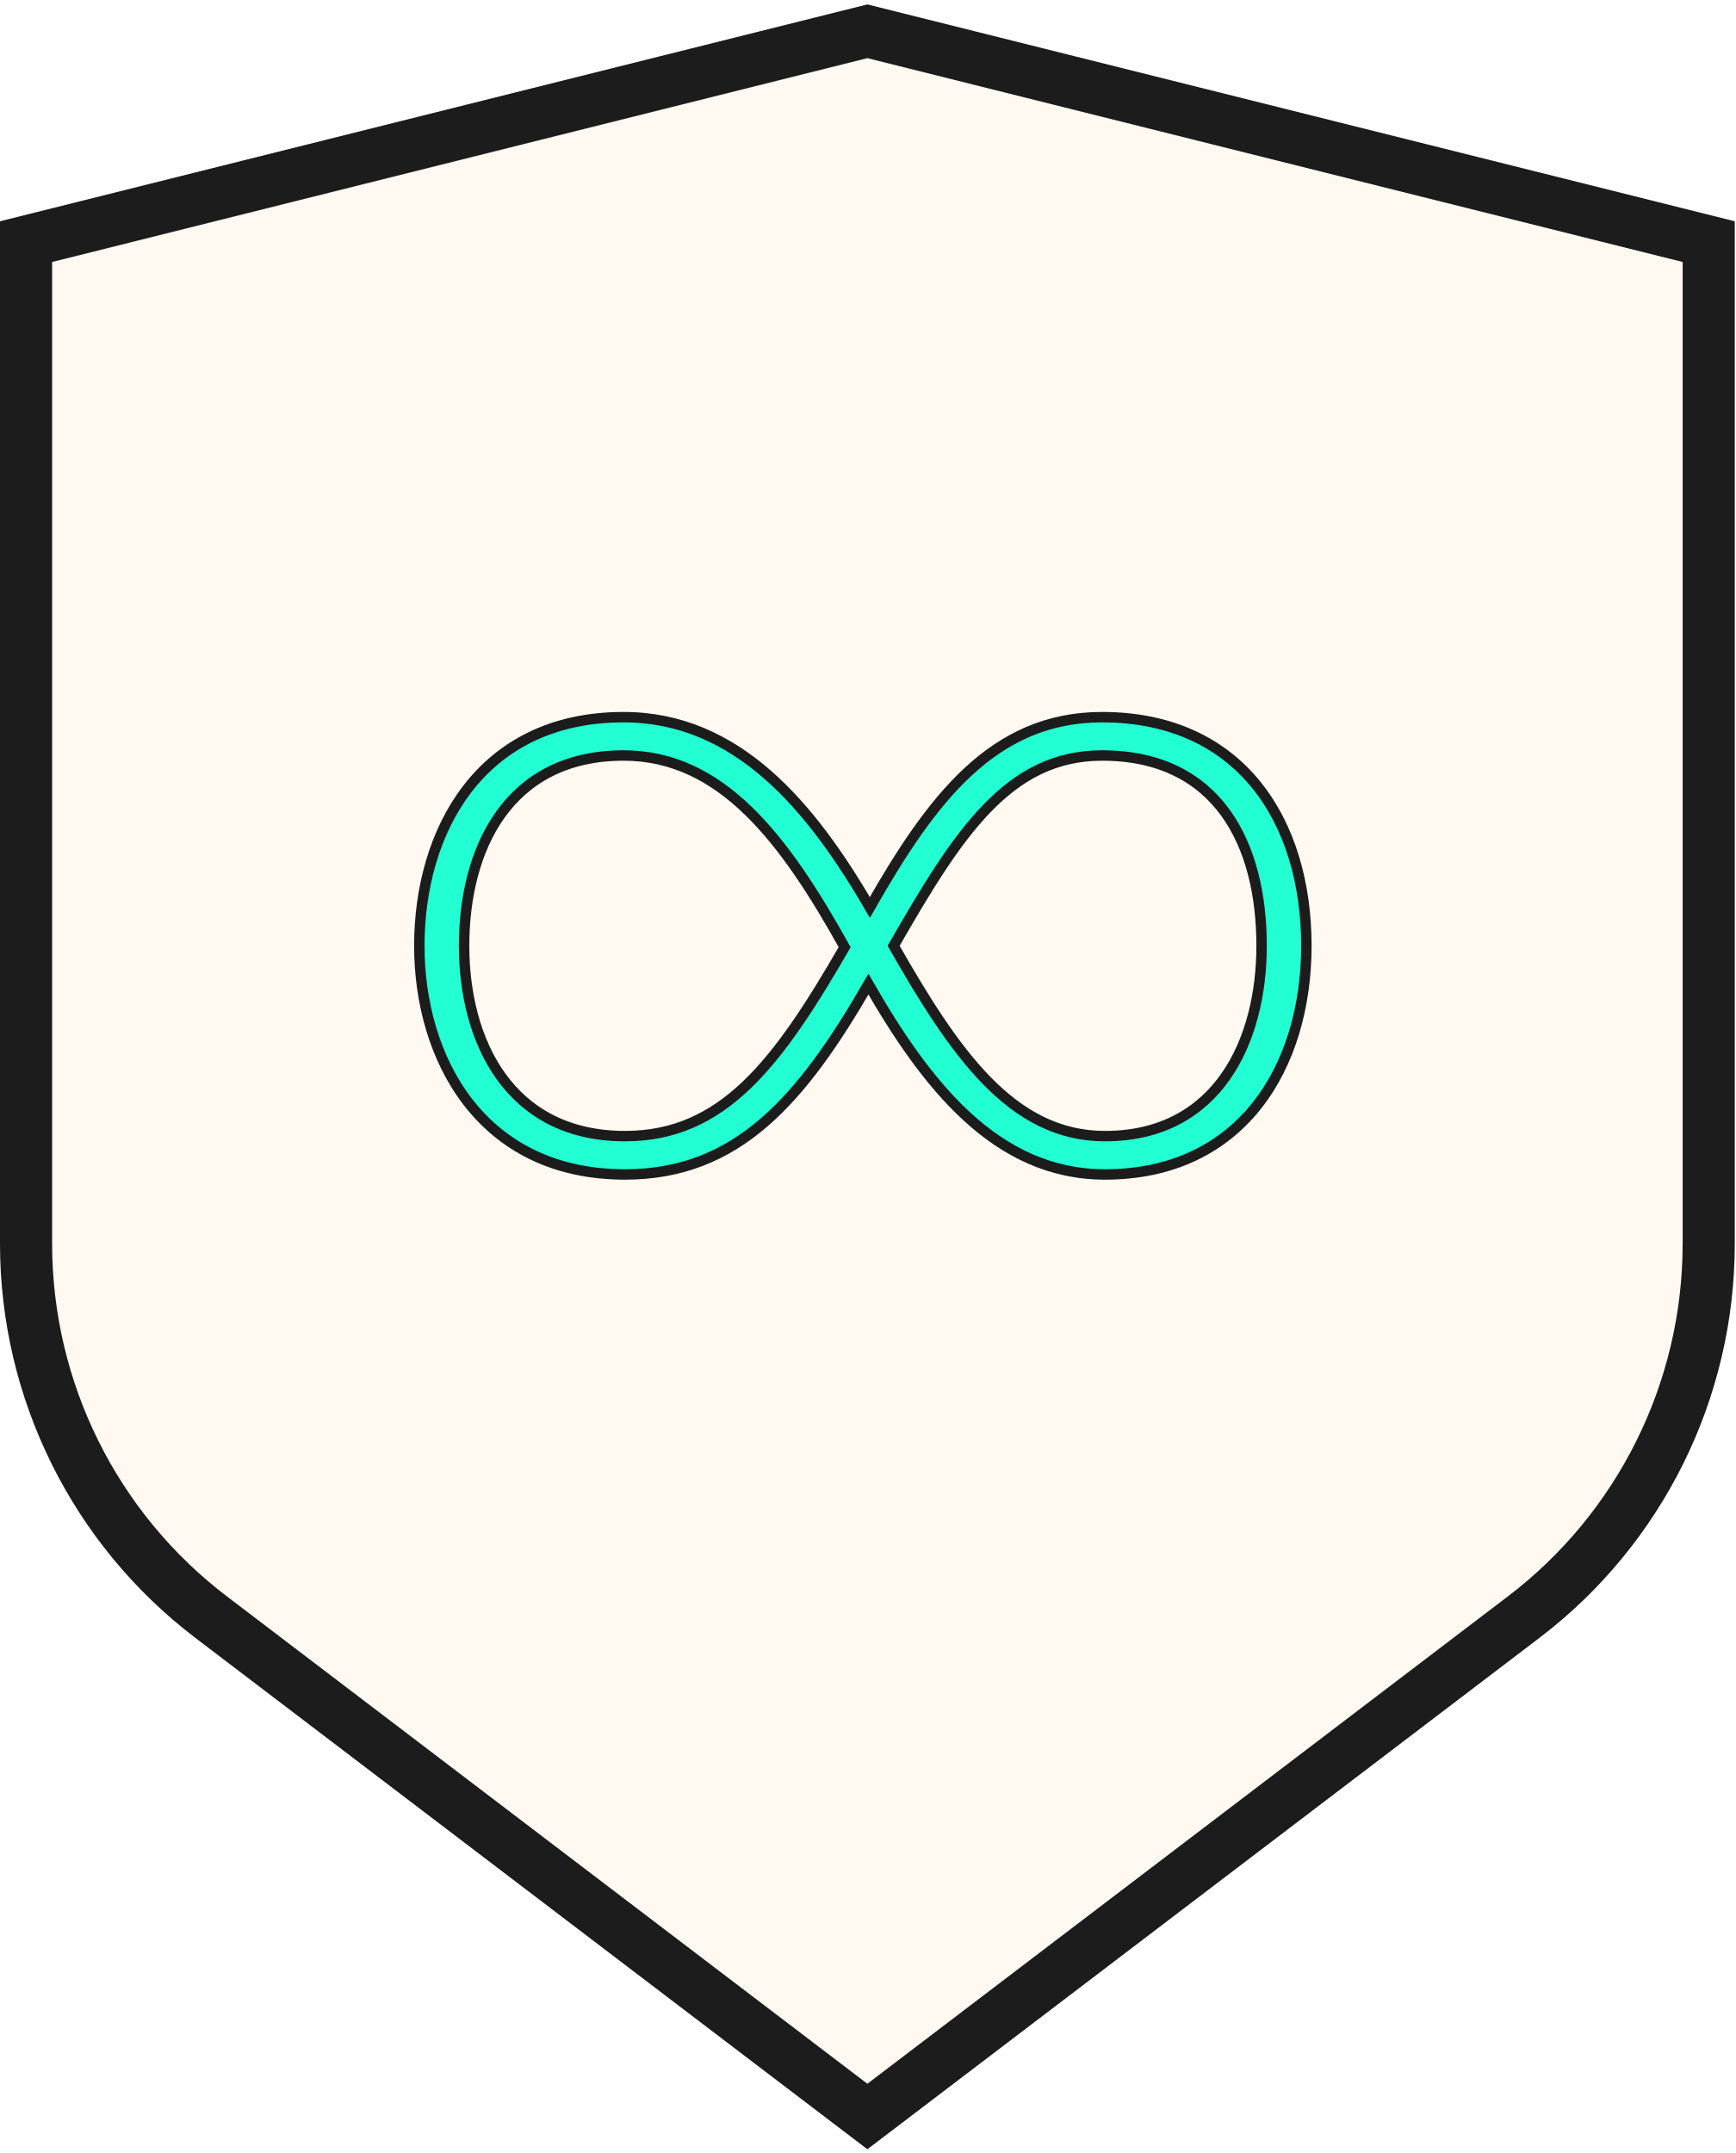
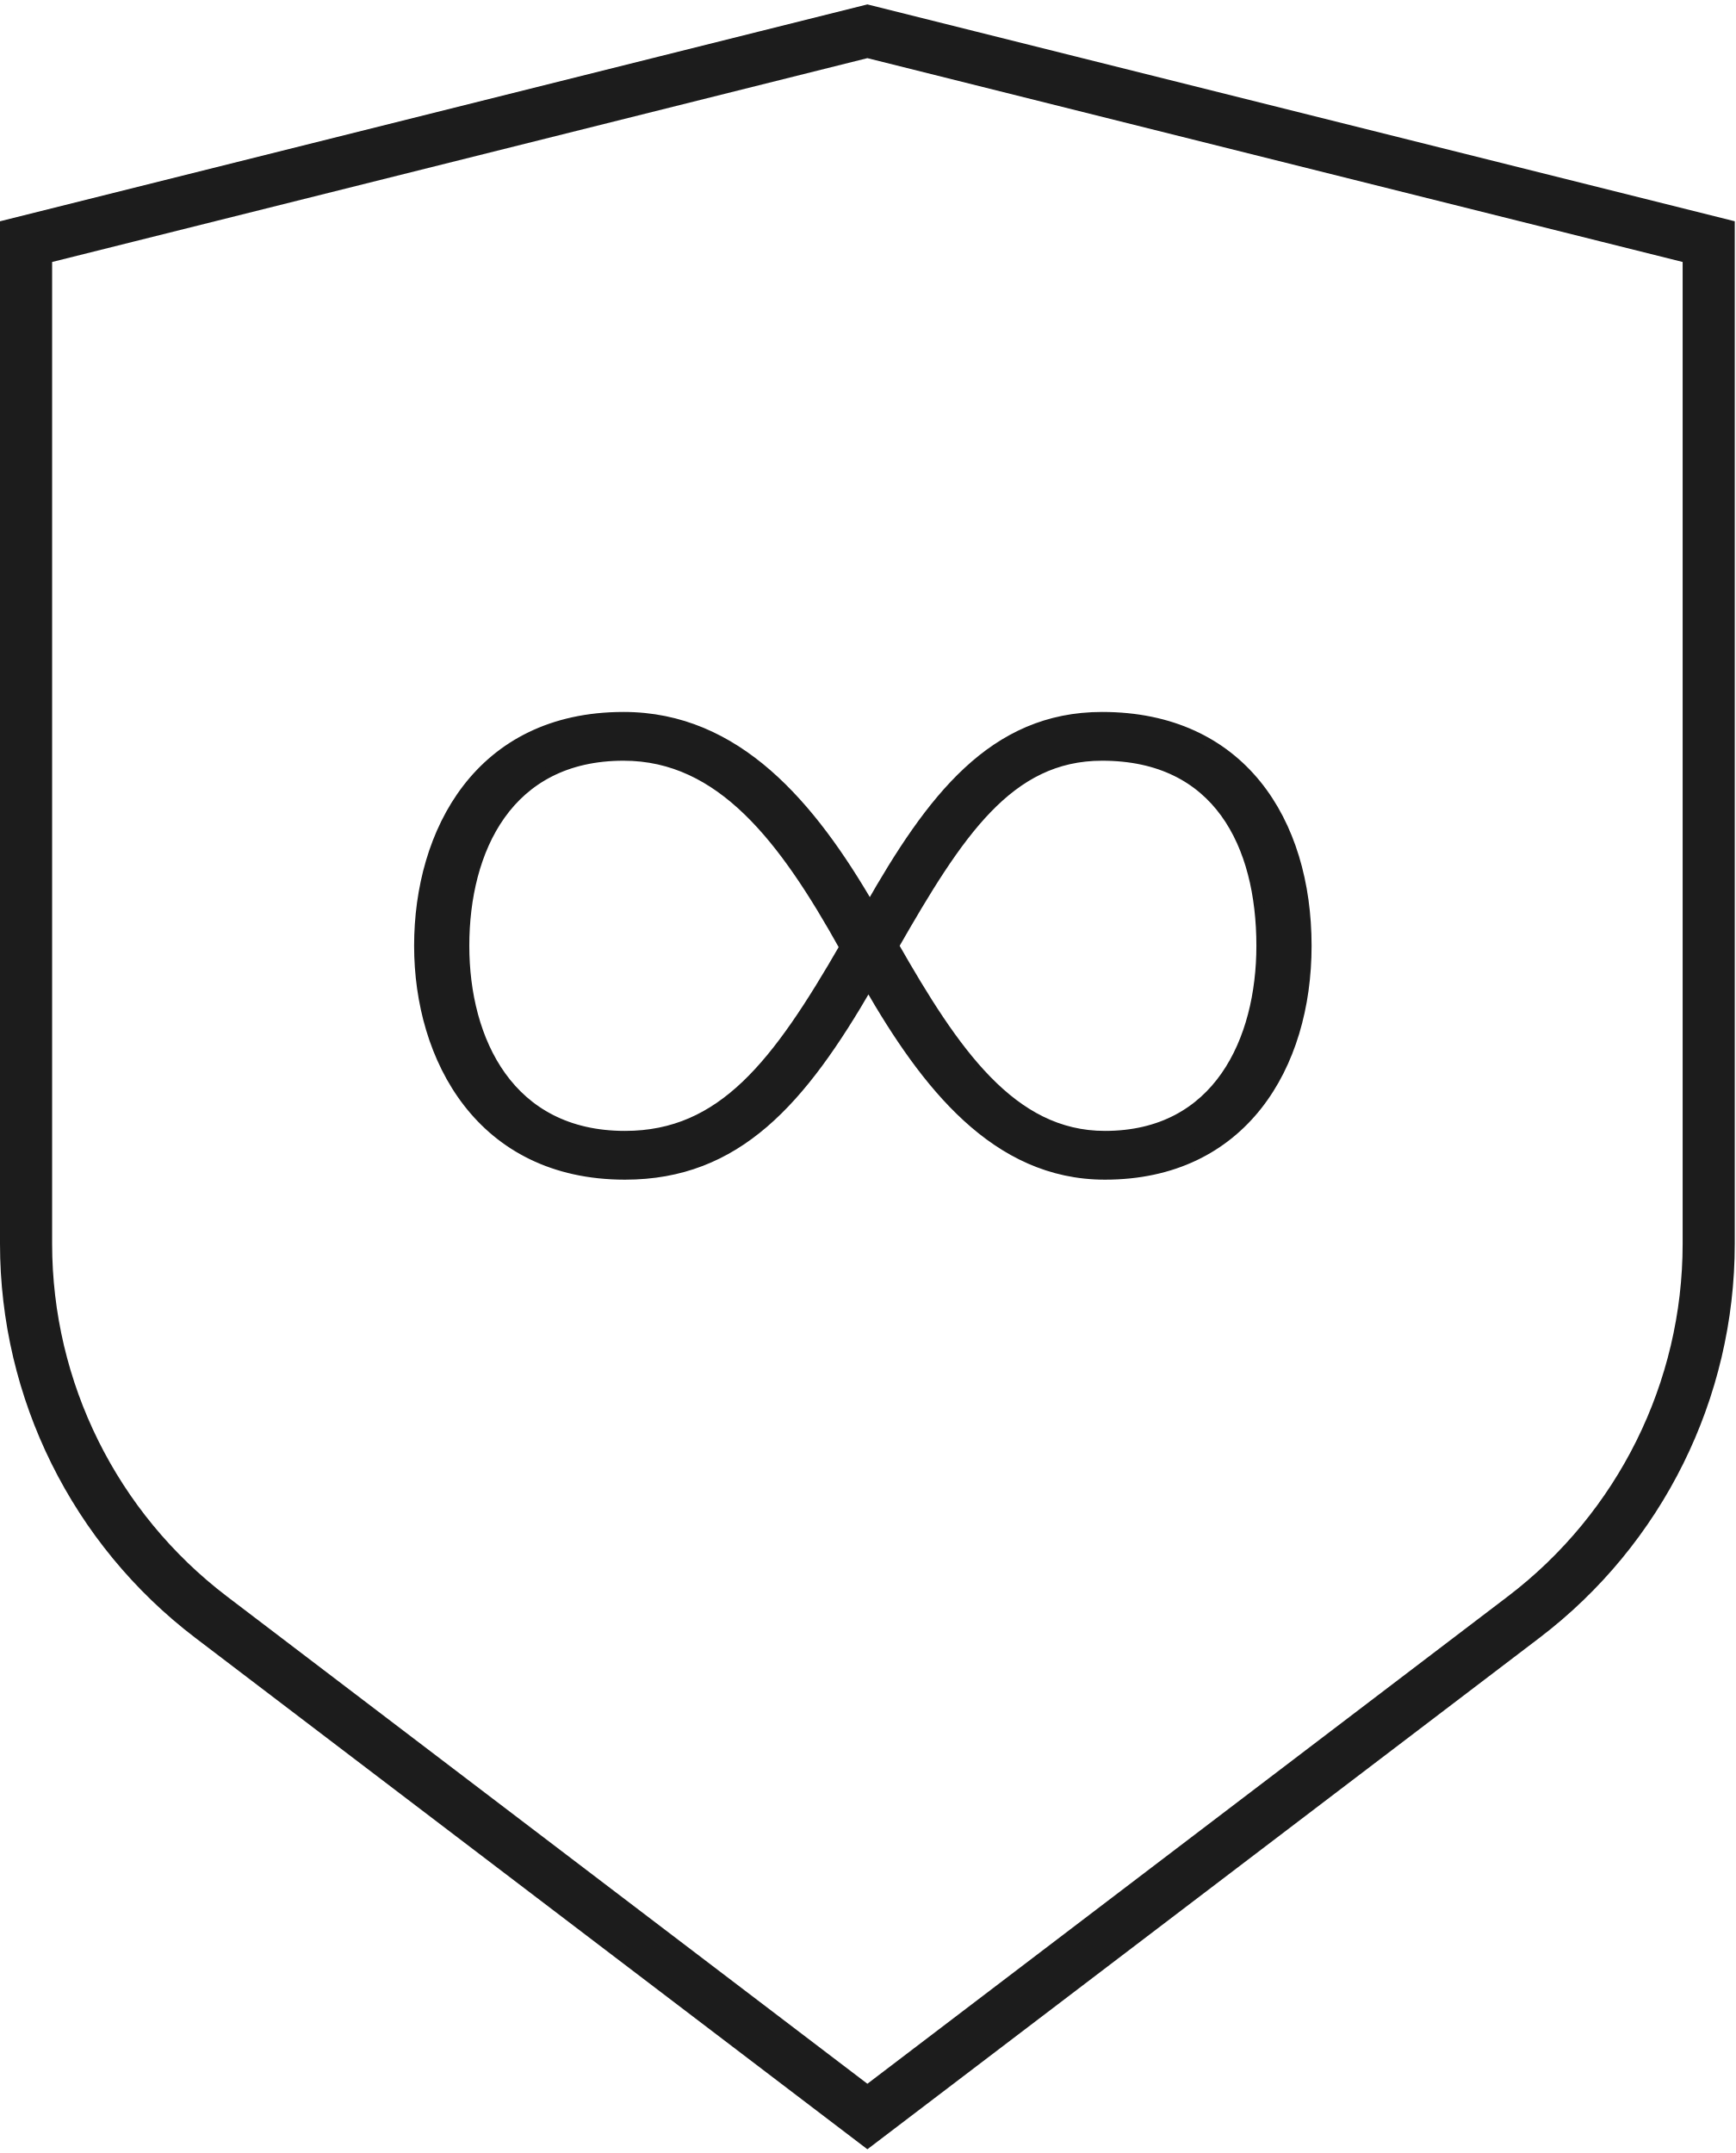
<svg xmlns="http://www.w3.org/2000/svg" width="333" height="413" viewBox="0 0 333 413" fill="none">
-   <path d="M5 46.351L166.404 6L327.807 46.351V238.582C327.807 266.691 314.674 293.186 292.304 310.206L166.404 406L40.503 310.206C18.133 293.185 5 266.691 5 238.582V46.351Z" fill="#FFF9F2" stroke="#1C1C1C" stroke-width="10" />
-   <path d="M80.445 181.43C80.445 159.631 91.987 137.57 119.634 137.57C141.376 137.57 155.602 154.641 166.875 174.076C178.685 153.328 190.496 137.57 211.432 137.57C238.005 137.57 250.621 157.53 250.621 181.43C250.621 204.542 238.274 225.29 211.969 225.29C191.033 225.29 177.612 207.956 166.607 188.784C153.723 211.107 141.376 225.29 119.902 225.29C92.256 225.29 80.445 202.966 80.445 181.43ZM89.035 181.43C89.035 199.552 97.624 217.936 119.902 217.936C138.691 217.936 149.16 204.016 162.044 181.693C150.502 160.945 138.423 144.924 119.634 144.924C97.356 144.924 89.035 163.046 89.035 181.43ZM211.432 144.924C193.448 144.924 183.785 159.894 171.438 181.43C182.98 201.653 193.985 217.936 211.969 217.936C233.711 217.936 242.031 199.552 242.031 181.43C242.031 161.995 233.711 144.924 211.432 144.924Z" fill="#21FFD3" stroke="#1C1C1C" stroke-width="2" />
+   <path d="M5 46.351L166.404 6L327.807 46.351V238.582C327.807 266.691 314.674 293.186 292.304 310.206L166.404 406L40.503 310.206C18.133 293.185 5 266.691 5 238.582V46.351Z" stroke="#1C1C1C" stroke-width="10" />
+   <path d="M80.445 181.43C80.445 159.631 91.987 137.57 119.634 137.57C141.376 137.57 155.602 154.641 166.875 174.076C178.685 153.328 190.496 137.57 211.432 137.57C238.005 137.57 250.621 157.53 250.621 181.43C250.621 204.542 238.274 225.29 211.969 225.29C191.033 225.29 177.612 207.956 166.607 188.784C153.723 211.107 141.376 225.29 119.902 225.29C92.256 225.29 80.445 202.966 80.445 181.43ZM89.035 181.43C89.035 199.552 97.624 217.936 119.902 217.936C138.691 217.936 149.16 204.016 162.044 181.693C150.502 160.945 138.423 144.924 119.634 144.924C97.356 144.924 89.035 163.046 89.035 181.43ZM211.432 144.924C193.448 144.924 183.785 159.894 171.438 181.43C182.98 201.653 193.985 217.936 211.969 217.936C233.711 217.936 242.031 199.552 242.031 181.43C242.031 161.995 233.711 144.924 211.432 144.924Z" fill="#1C1C1C" stroke="#1C1C1C" stroke-width="2" />
</svg>
